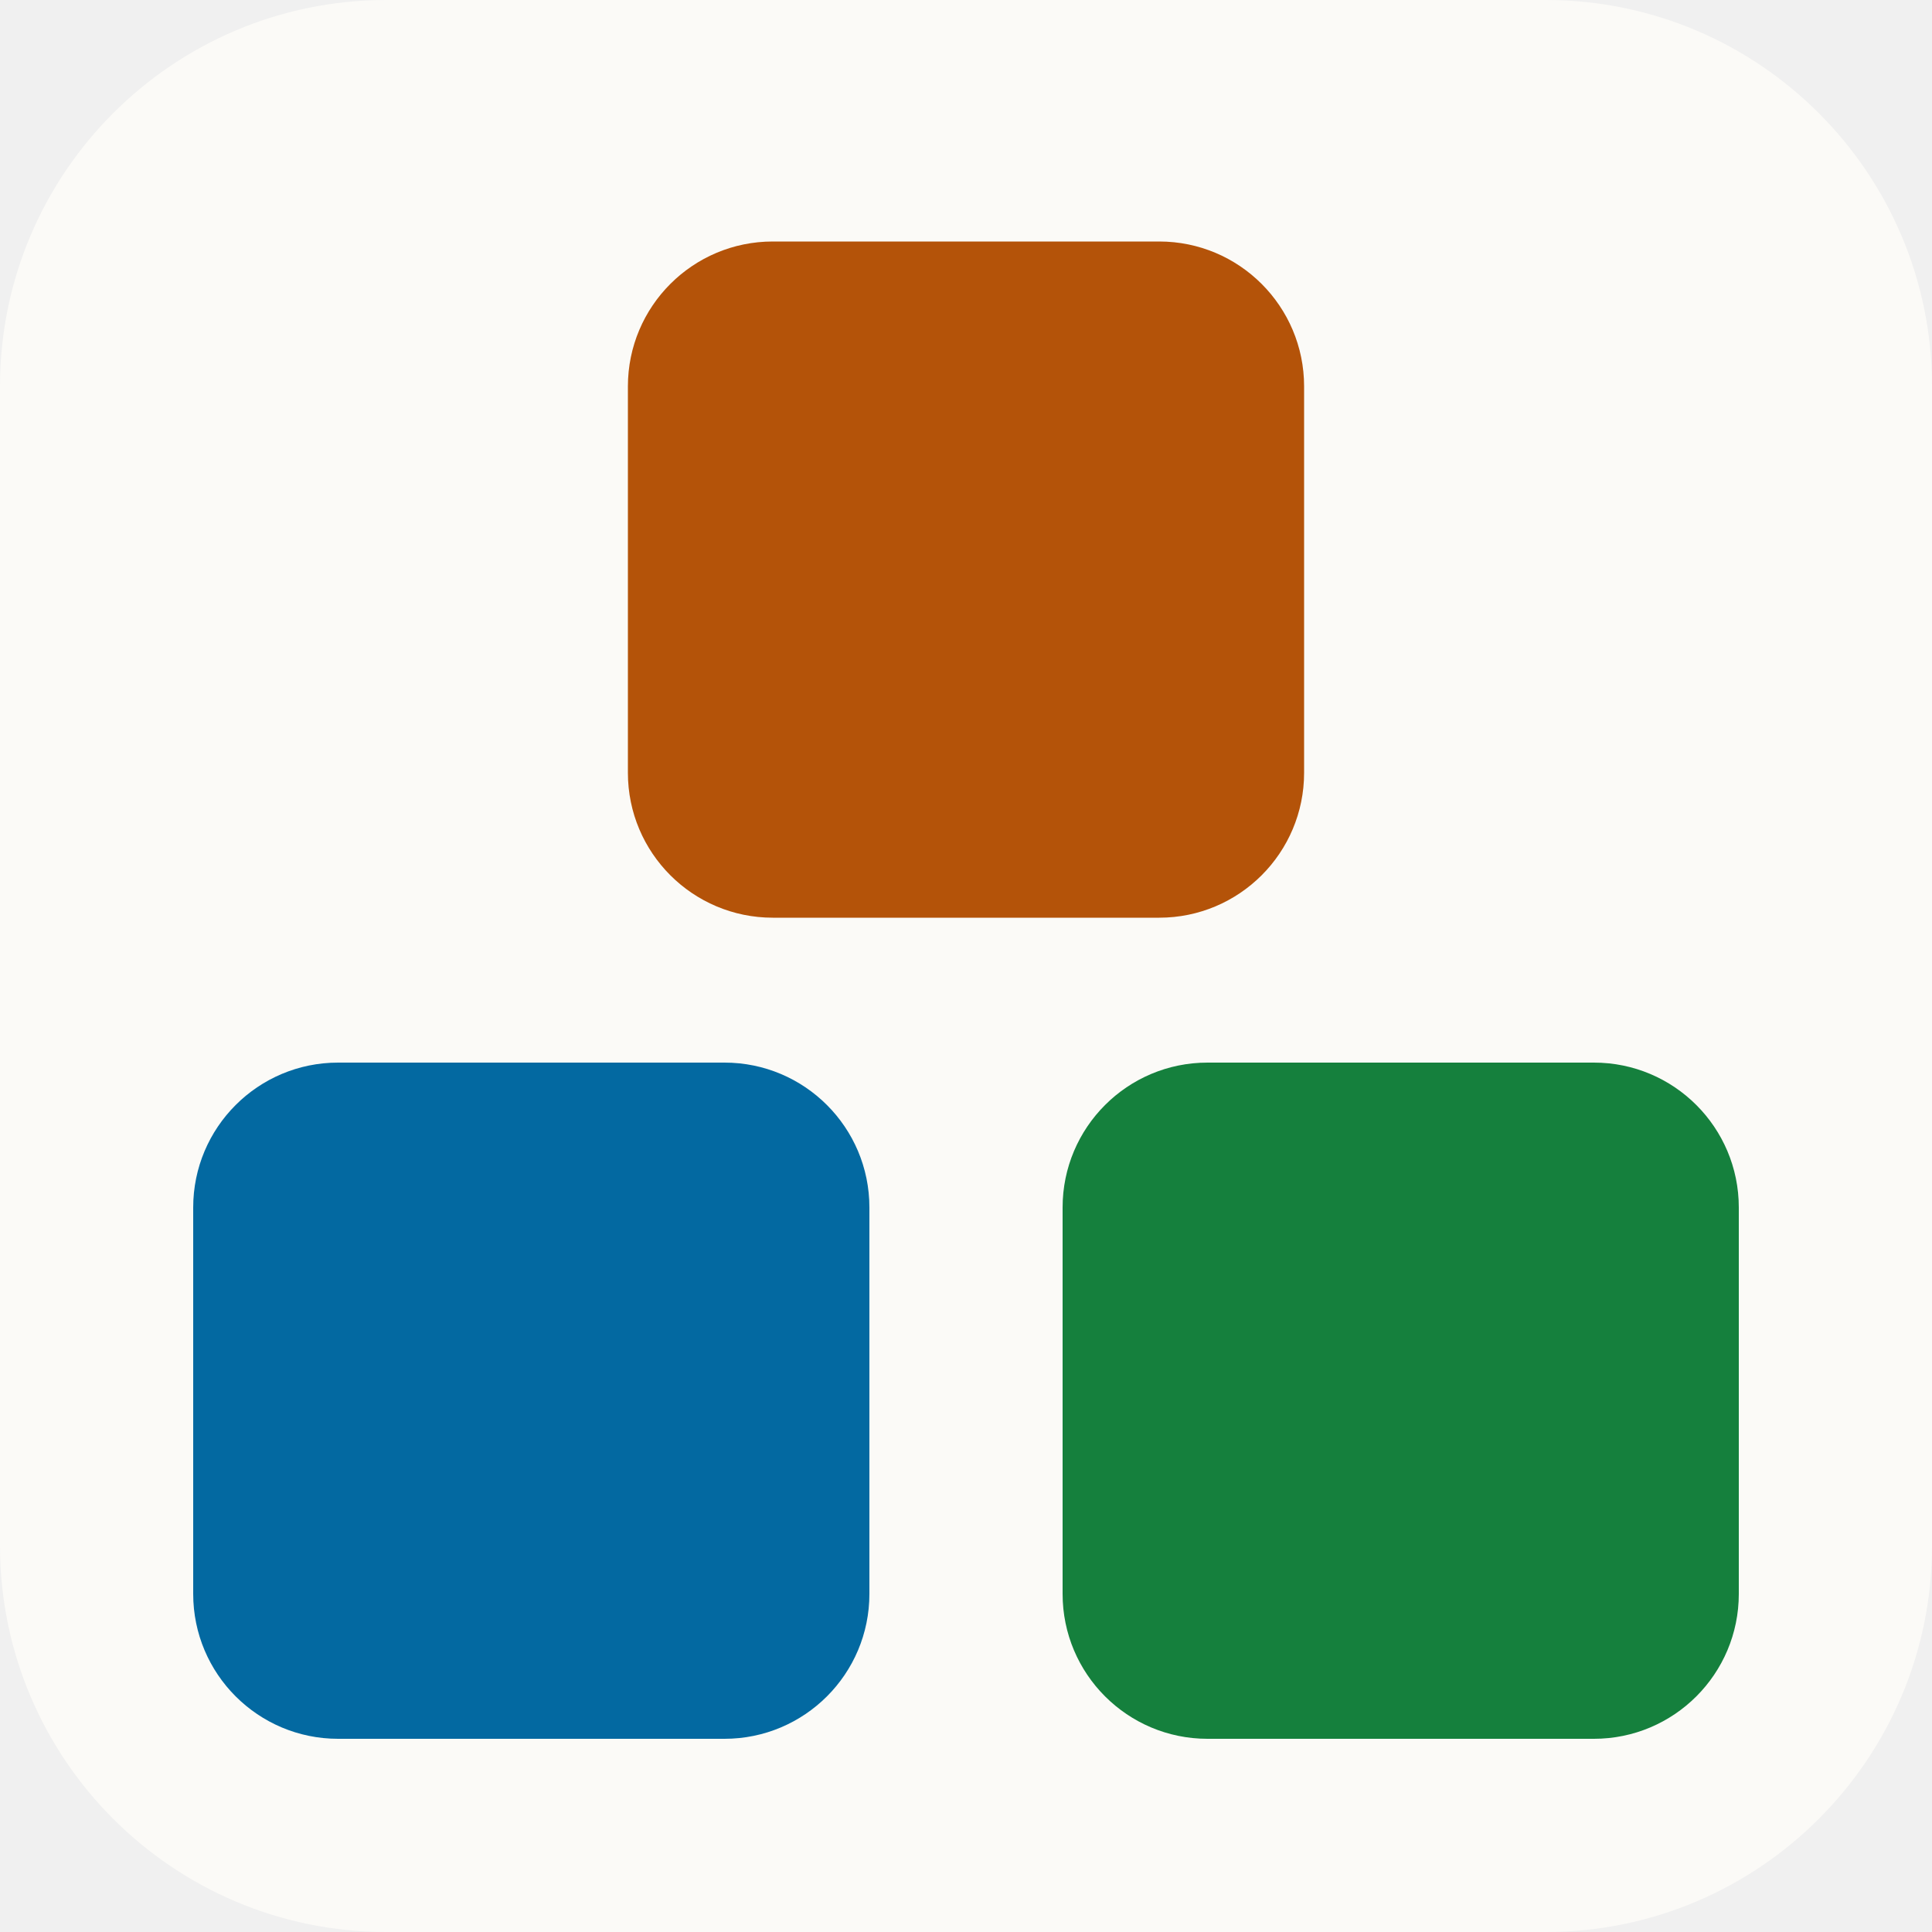
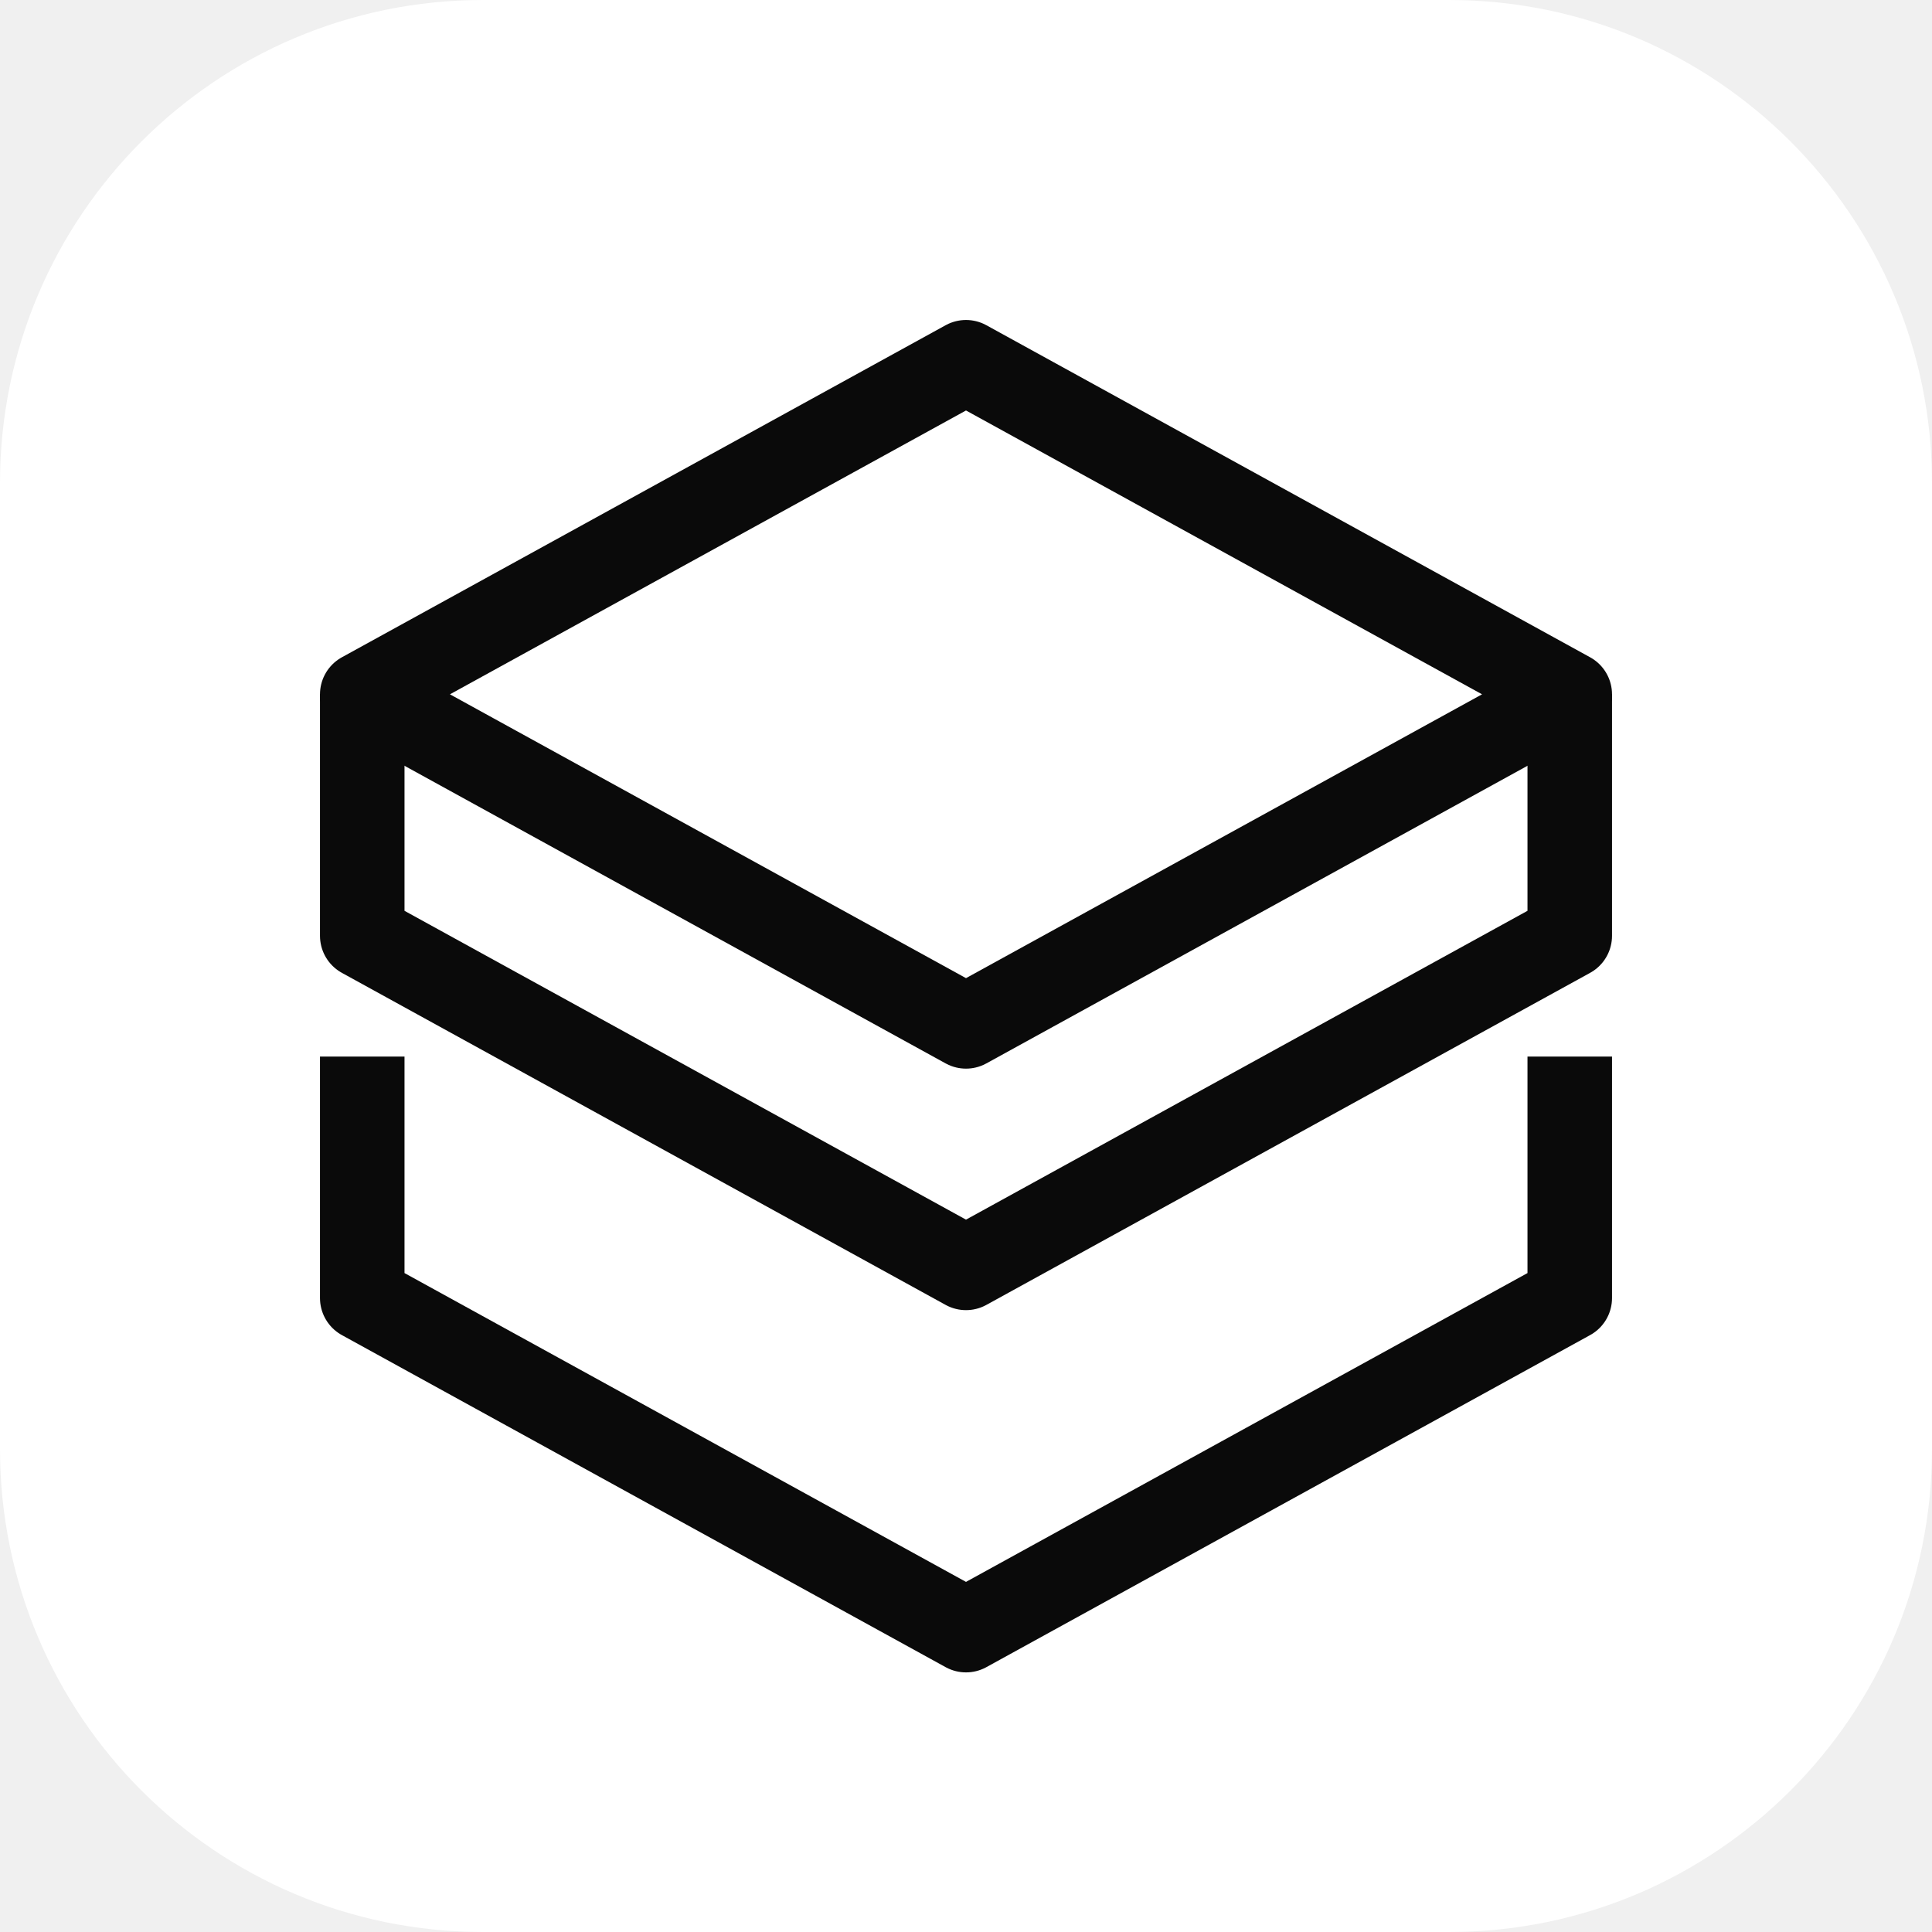
- <svg xmlns="http://www.w3.org/2000/svg" viewBox="0 0 40 40">
-   <rect width="40" height="40" rx="8" fill="#fbfaf7" />
-   <rect x="4" y="22" width="14" height="14" rx="3" fill="#0369a1" />
-   <rect x="22" y="22" width="14" height="14" rx="3" fill="#15803d" />
-   <rect x="13" y="5" width="14" height="14" rx="3" fill="#b45309" />
+ <svg xmlns="http://www.w3.org/2000/svg" viewBox="0 0 32 32">
+   <rect width="32" height="32" rx="8" fill="#fff" />
+   <g fill="none" stroke="#0a0a0a" stroke-width="1.4" stroke-linejoin="round">
+     <path d="M16 6 26 11.5 16 17 6 11.5Z" />
+     <path d="M6 11.5v4L16 21l10-5.5v-4" />
+     <path d="M6 17.5v4L16 27l10-5.5v-4" />
+   </g>
</svg>
